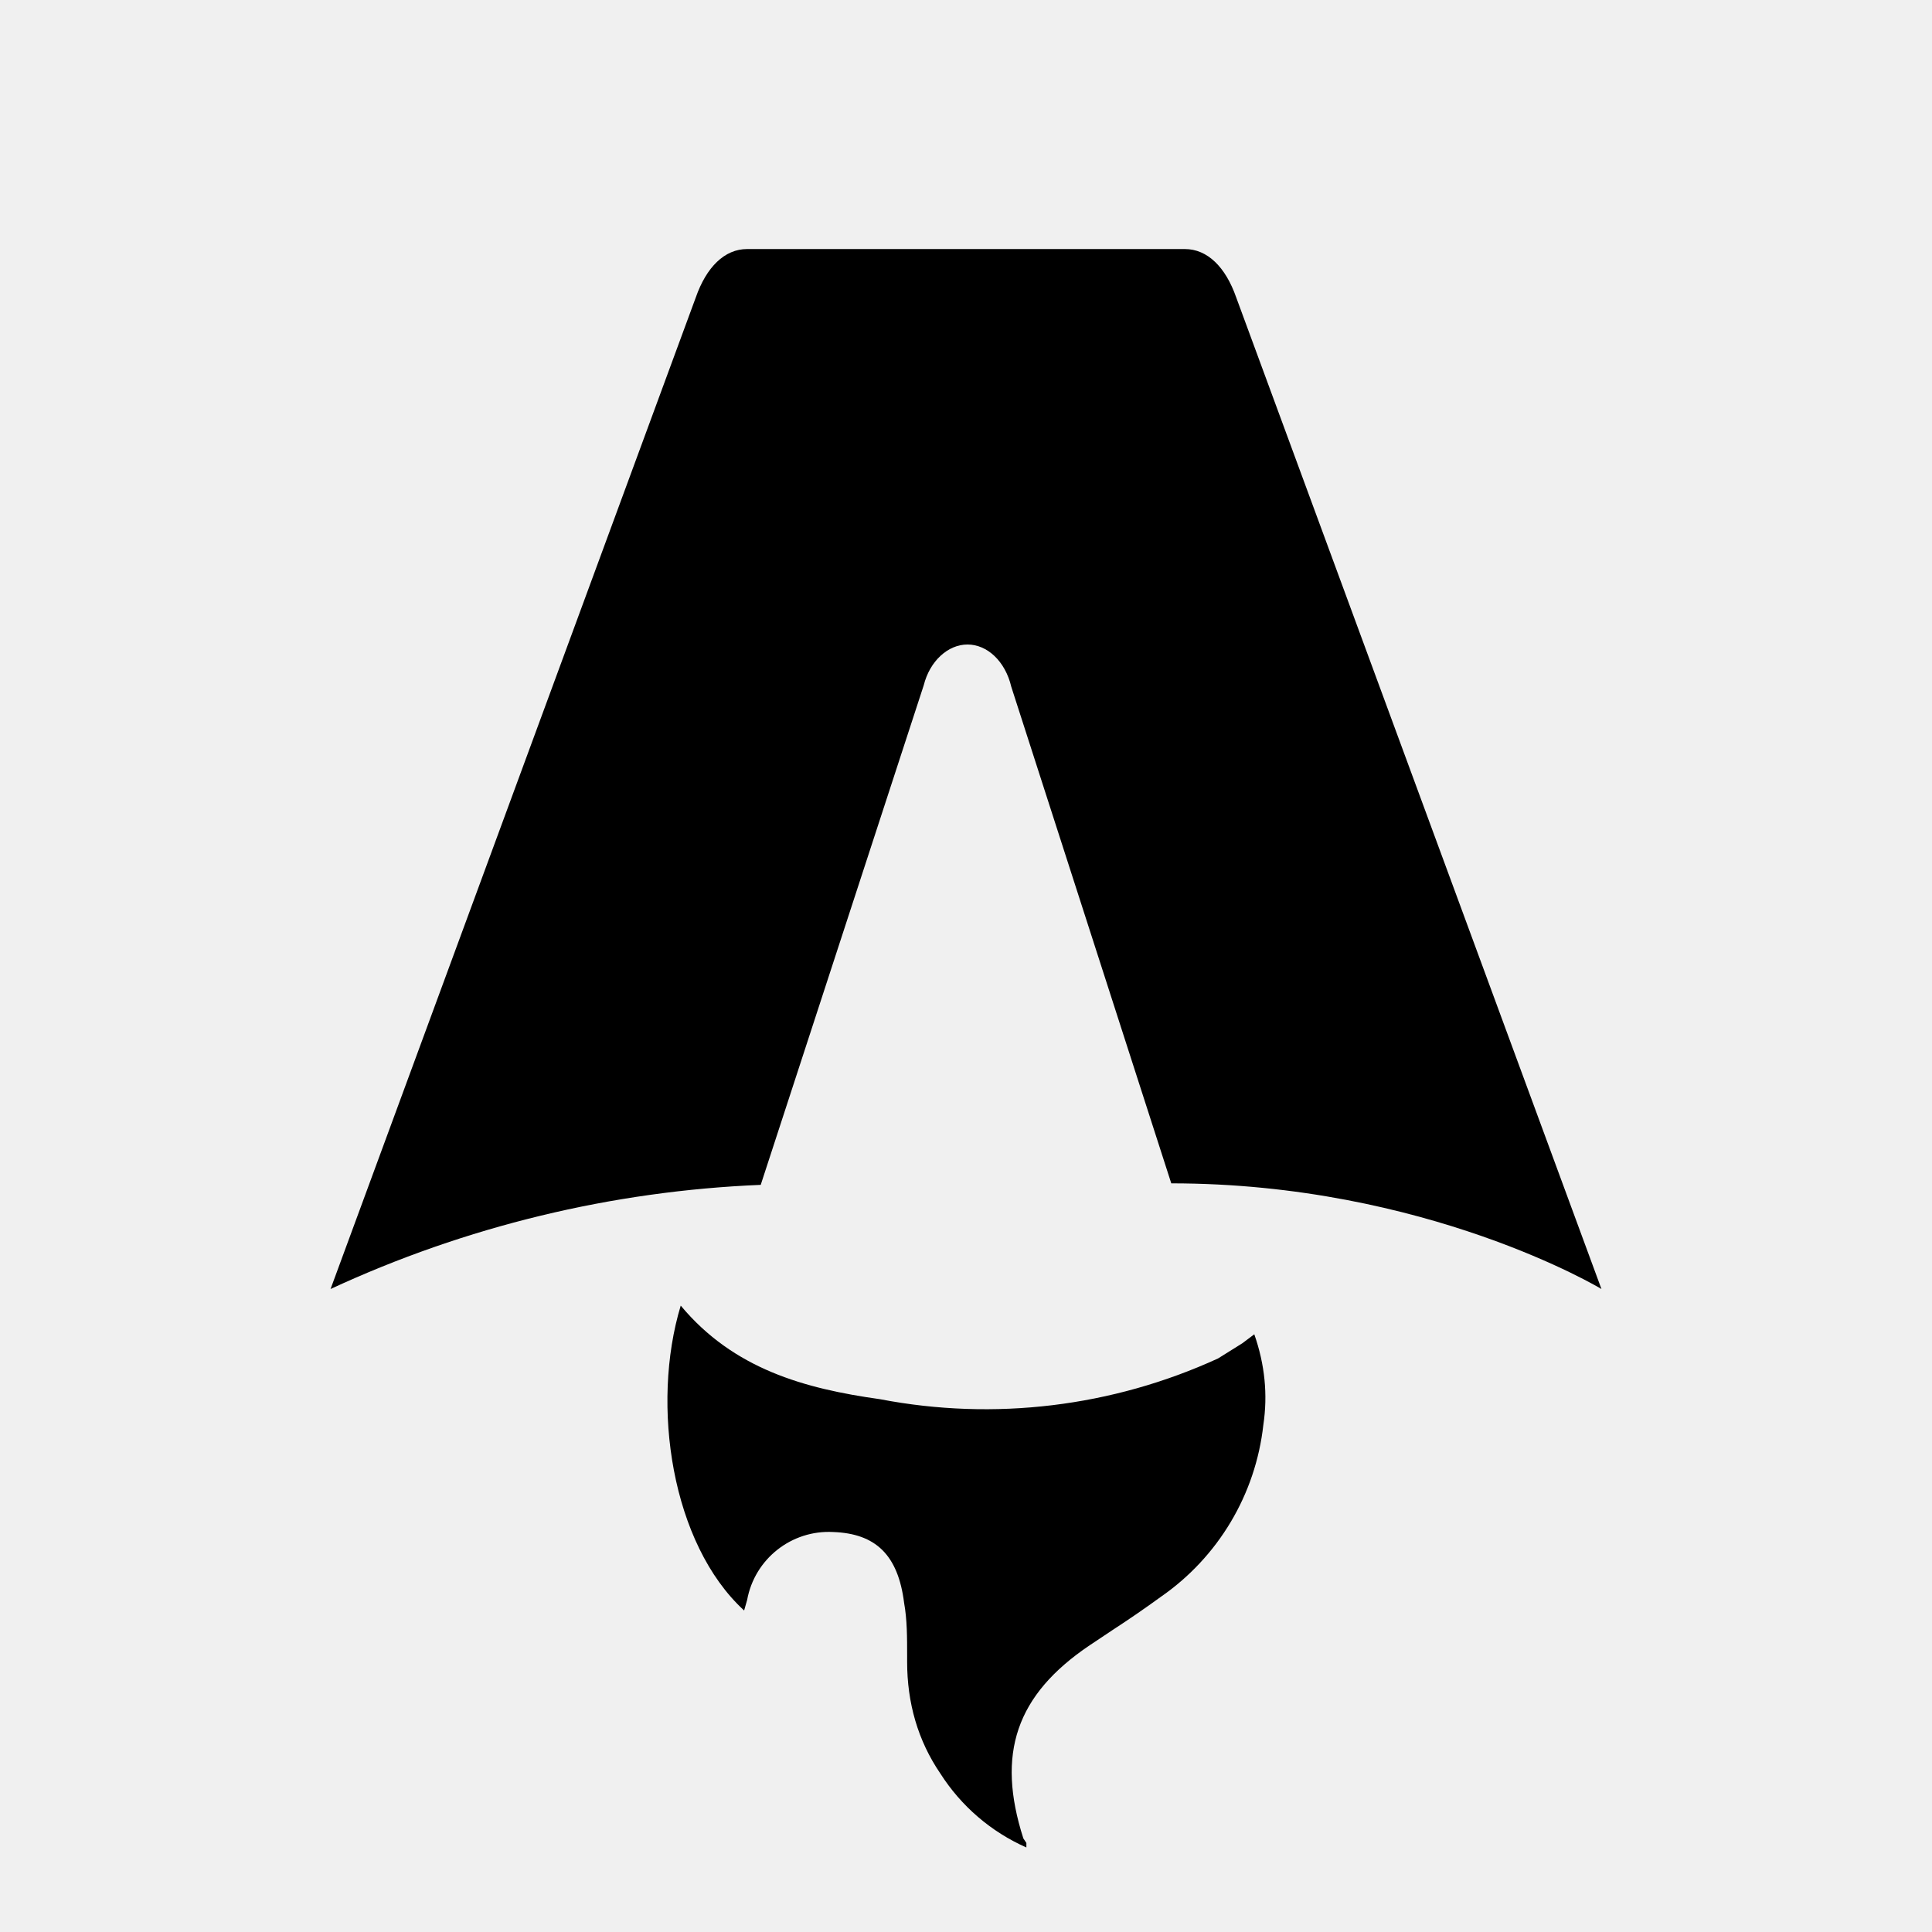
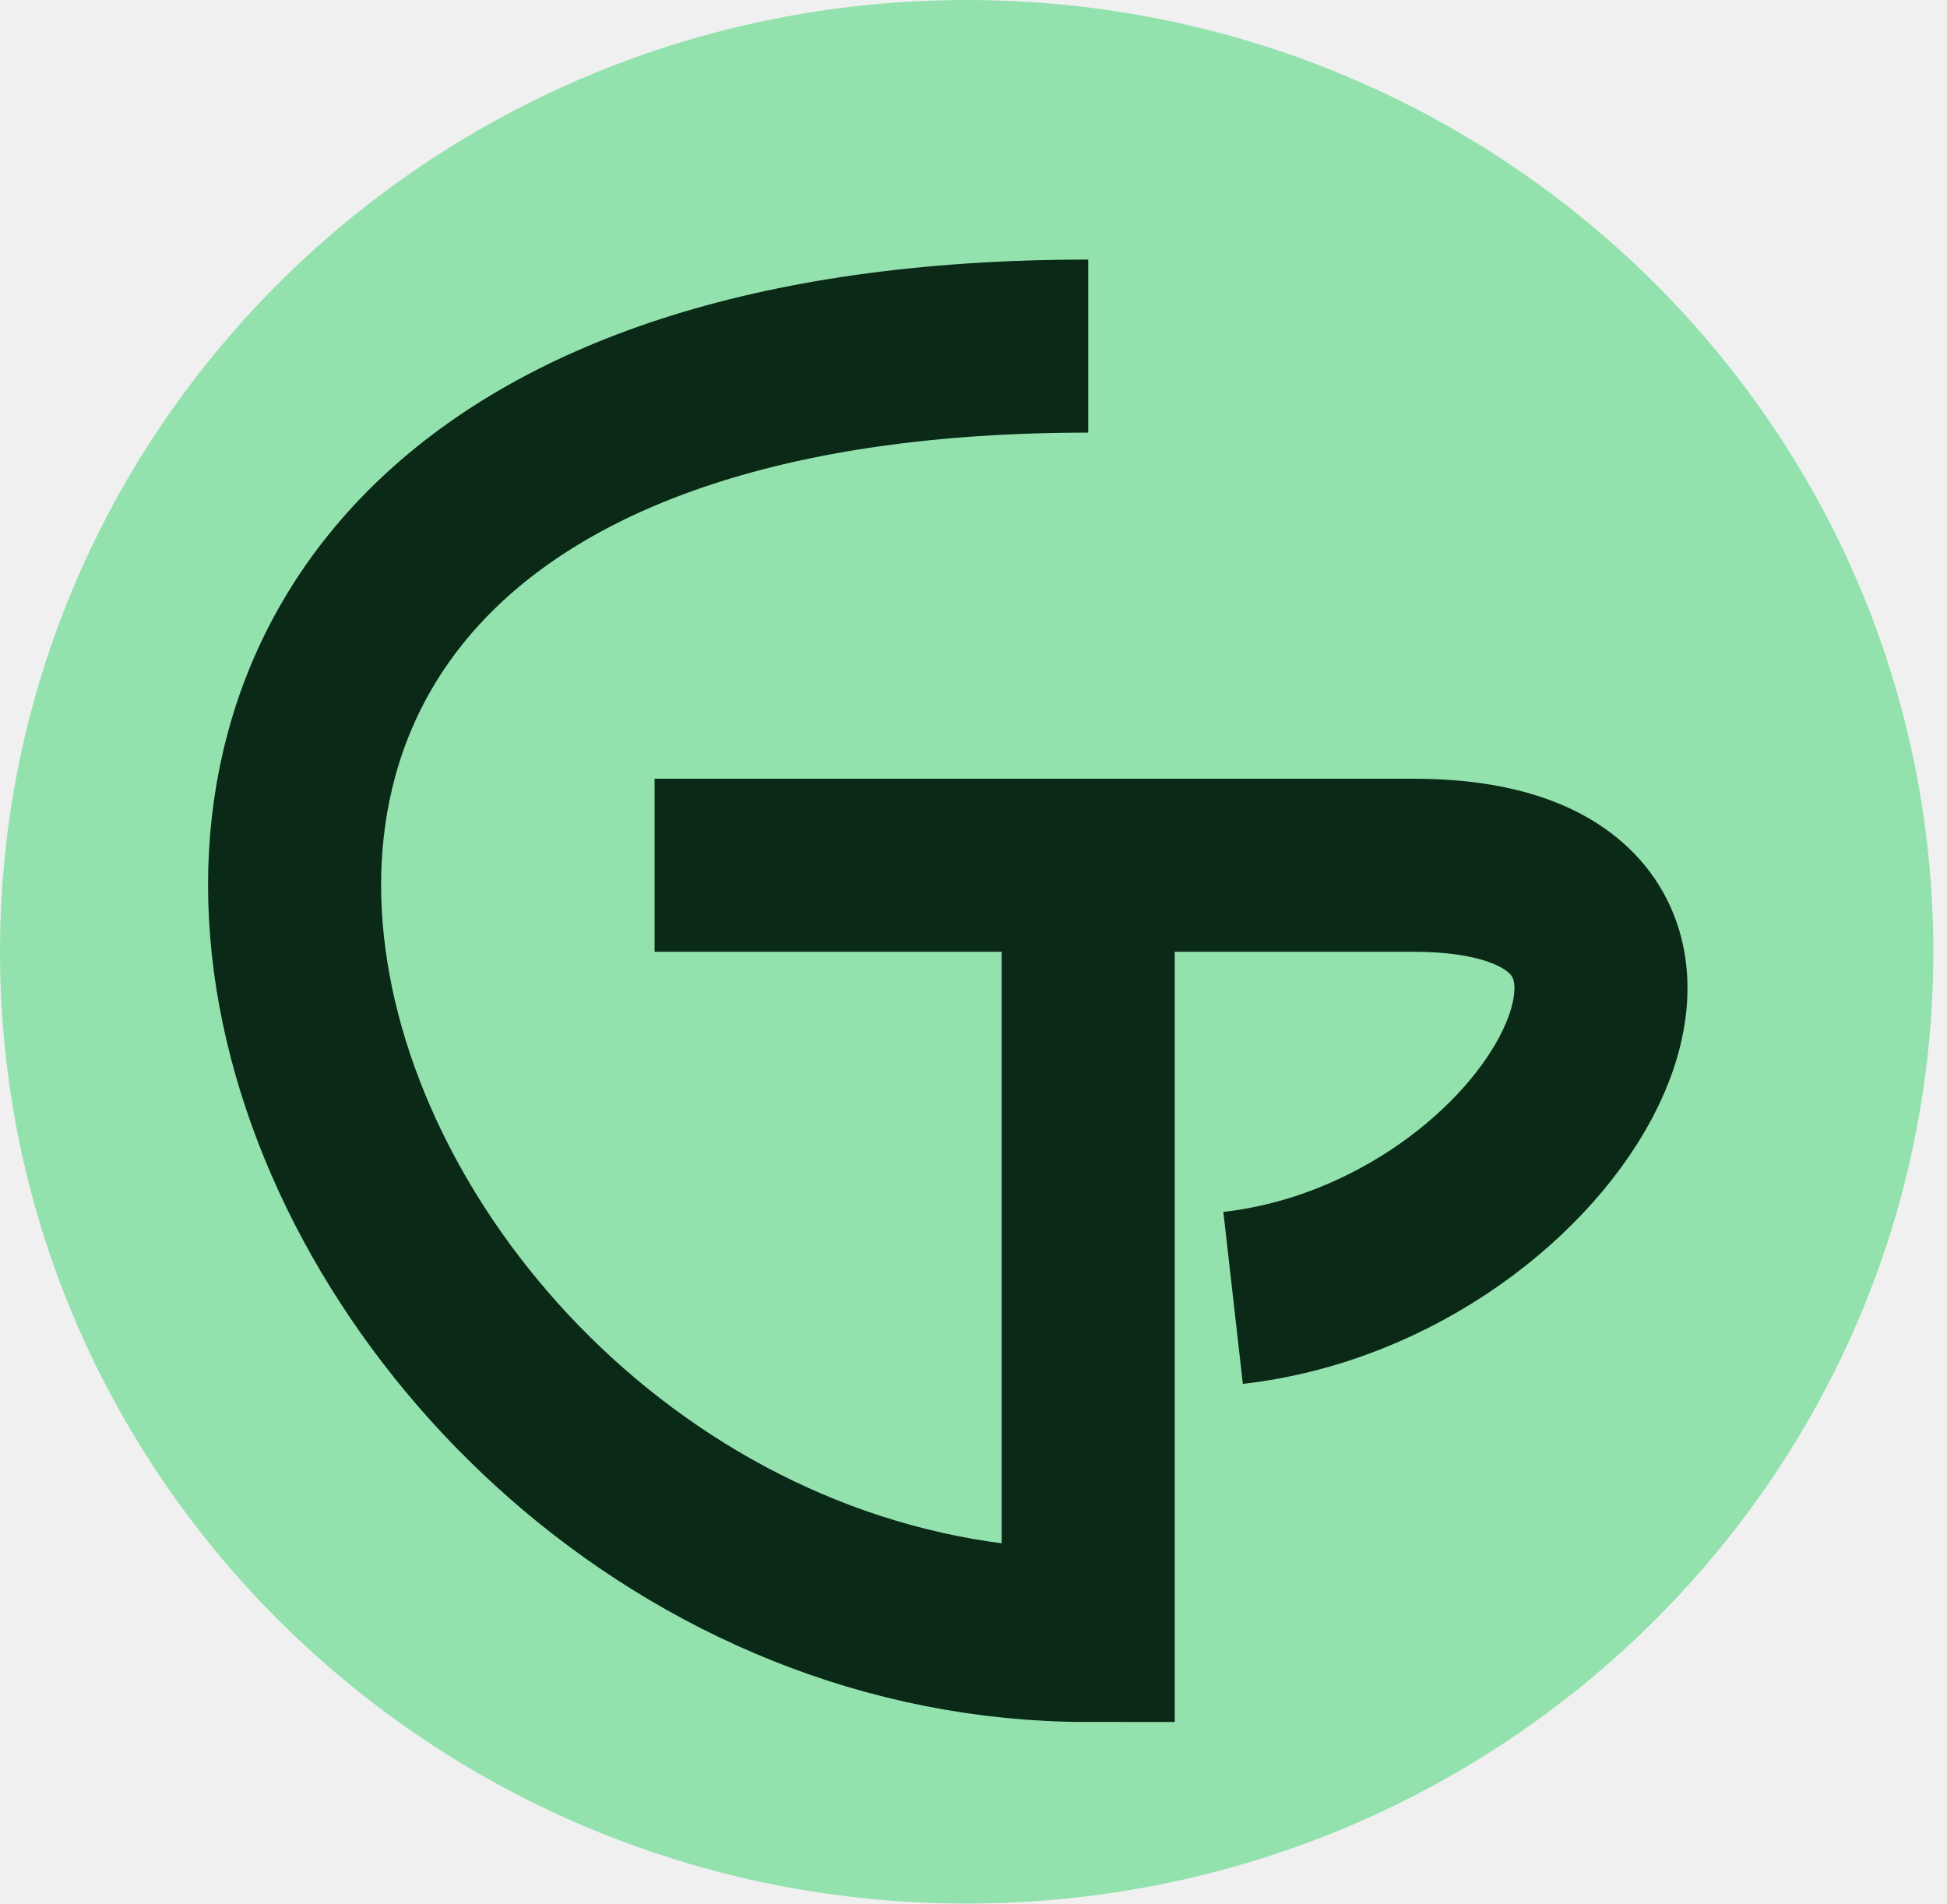
- <svg xmlns="http://www.w3.org/2000/svg" fill="none" viewBox="0 0 128 128">
-   <path d="M50.4 78.5a75.1 75.1 0 0 0-28.5 6.9l24.2-65.7c.7-2 1.9-3.2 3.4-3.2h29c1.5 0 2.7 1.2 3.4 3.2l24.2 65.7s-11.6-7-28.5-7L67 45.5c-.4-1.7-1.6-2.8-2.9-2.8-1.3 0-2.5 1.1-2.9 2.7L50.4 78.5Zm-1.1 28.2Zm-4.2-20.2c-2 6.6-.6 15.8 4.2 20.2a17.5 17.5 0 0 1 .2-.7 5.5 5.5 0 0 1 5.7-4.5c2.8.1 4.3 1.5 4.7 4.7.2 1.1.2 2.3.2 3.5v.4c0 2.7.7 5.2 2.2 7.4a13 13 0 0 0 5.7 4.9v-.3l-.2-.3c-1.8-5.6-.5-9.5 4.4-12.8l1.5-1a73 73 0 0 0 3.2-2.2 16 16 0 0 0 6.8-11.4c.3-2 .1-4-.6-6l-.8.6-1.6 1a37 37 0 0 1-22.4 2.7c-5-.7-9.7-2-13.2-6.2Z" />
-   <style>
-         path { fill: #000; }
-         @media (prefers-color-scheme: dark) {
-             path { fill: #FFF; }
-         }
-     </style>
+ <svg xmlns="http://www.w3.org/2000/svg" width="45" height="44" viewBox="0 0 45 44" fill="none">
+   <ellipse cx="22.342" cy="22" rx="22.342" ry="22" fill="#93E2AE" />
+   <path d="M25.151 8C-4.5 8 6.5 37.803 25.151 37.803L25.151 20M25.151 20H15.129M25.151 20C29.286 20 32.667 20 32.667 20C41.019 20 36.016 29.148 28.5 30" stroke="#0A2916" stroke-width="4" />
</svg>
